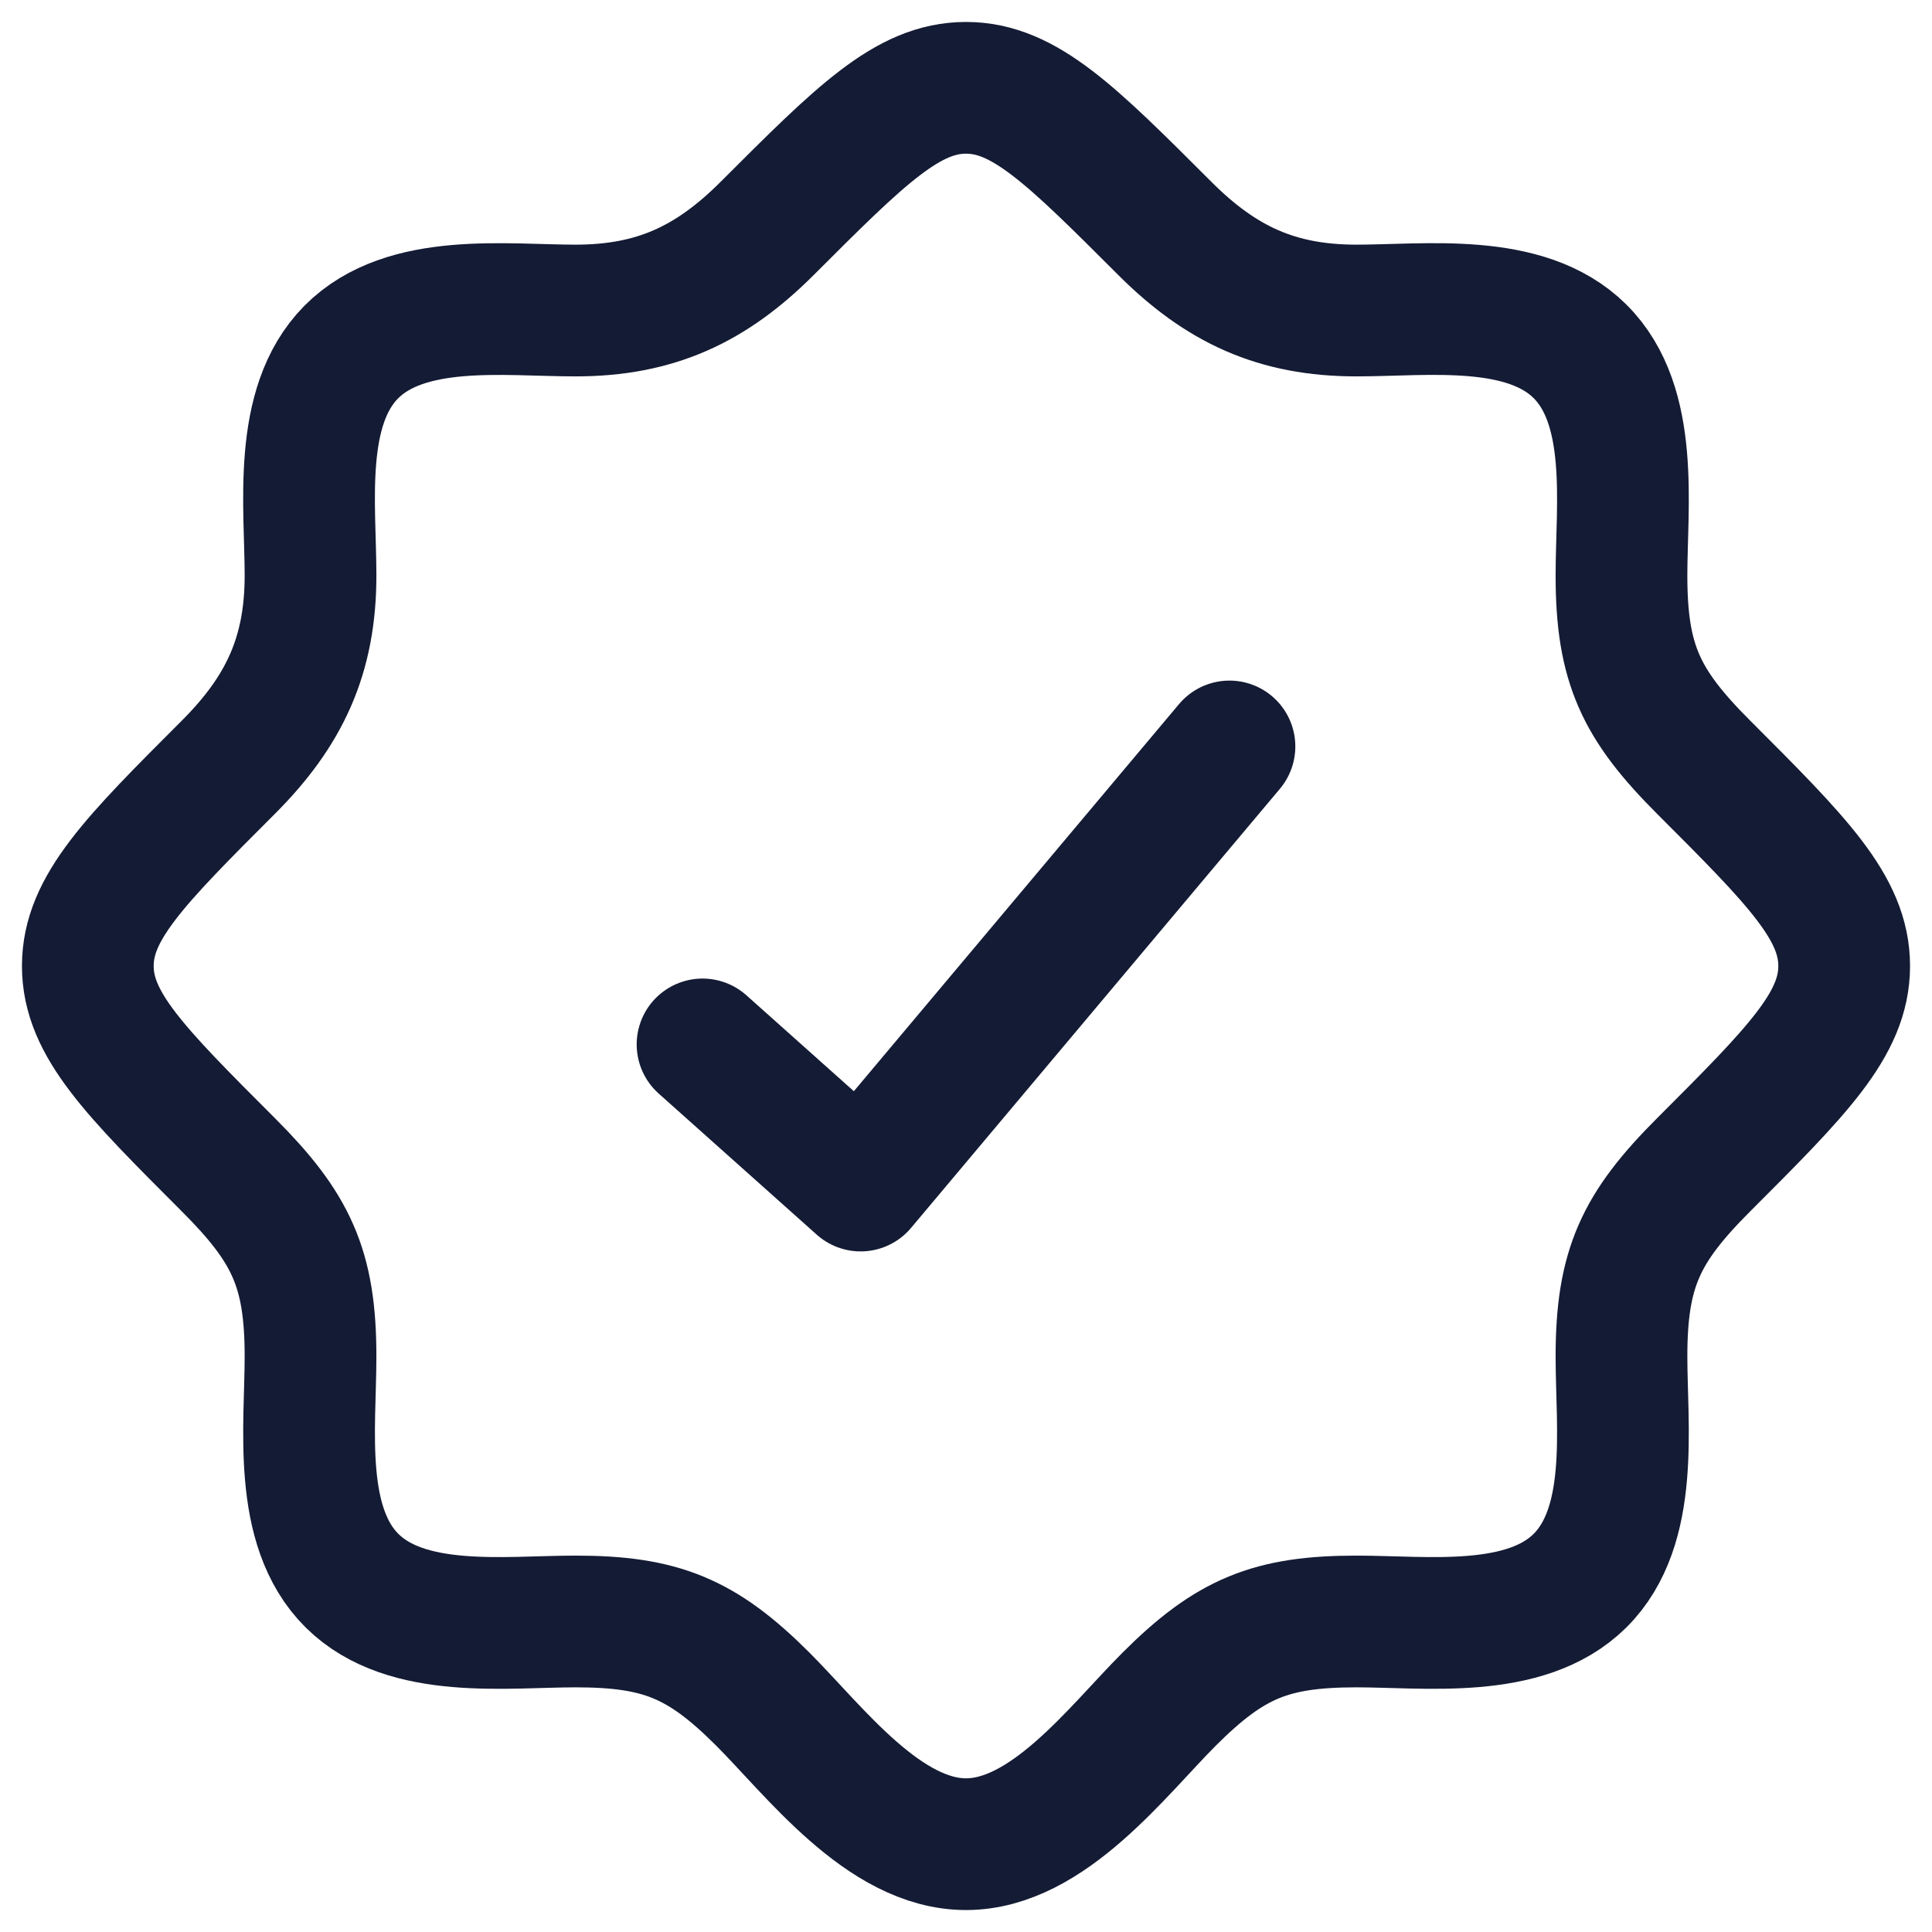
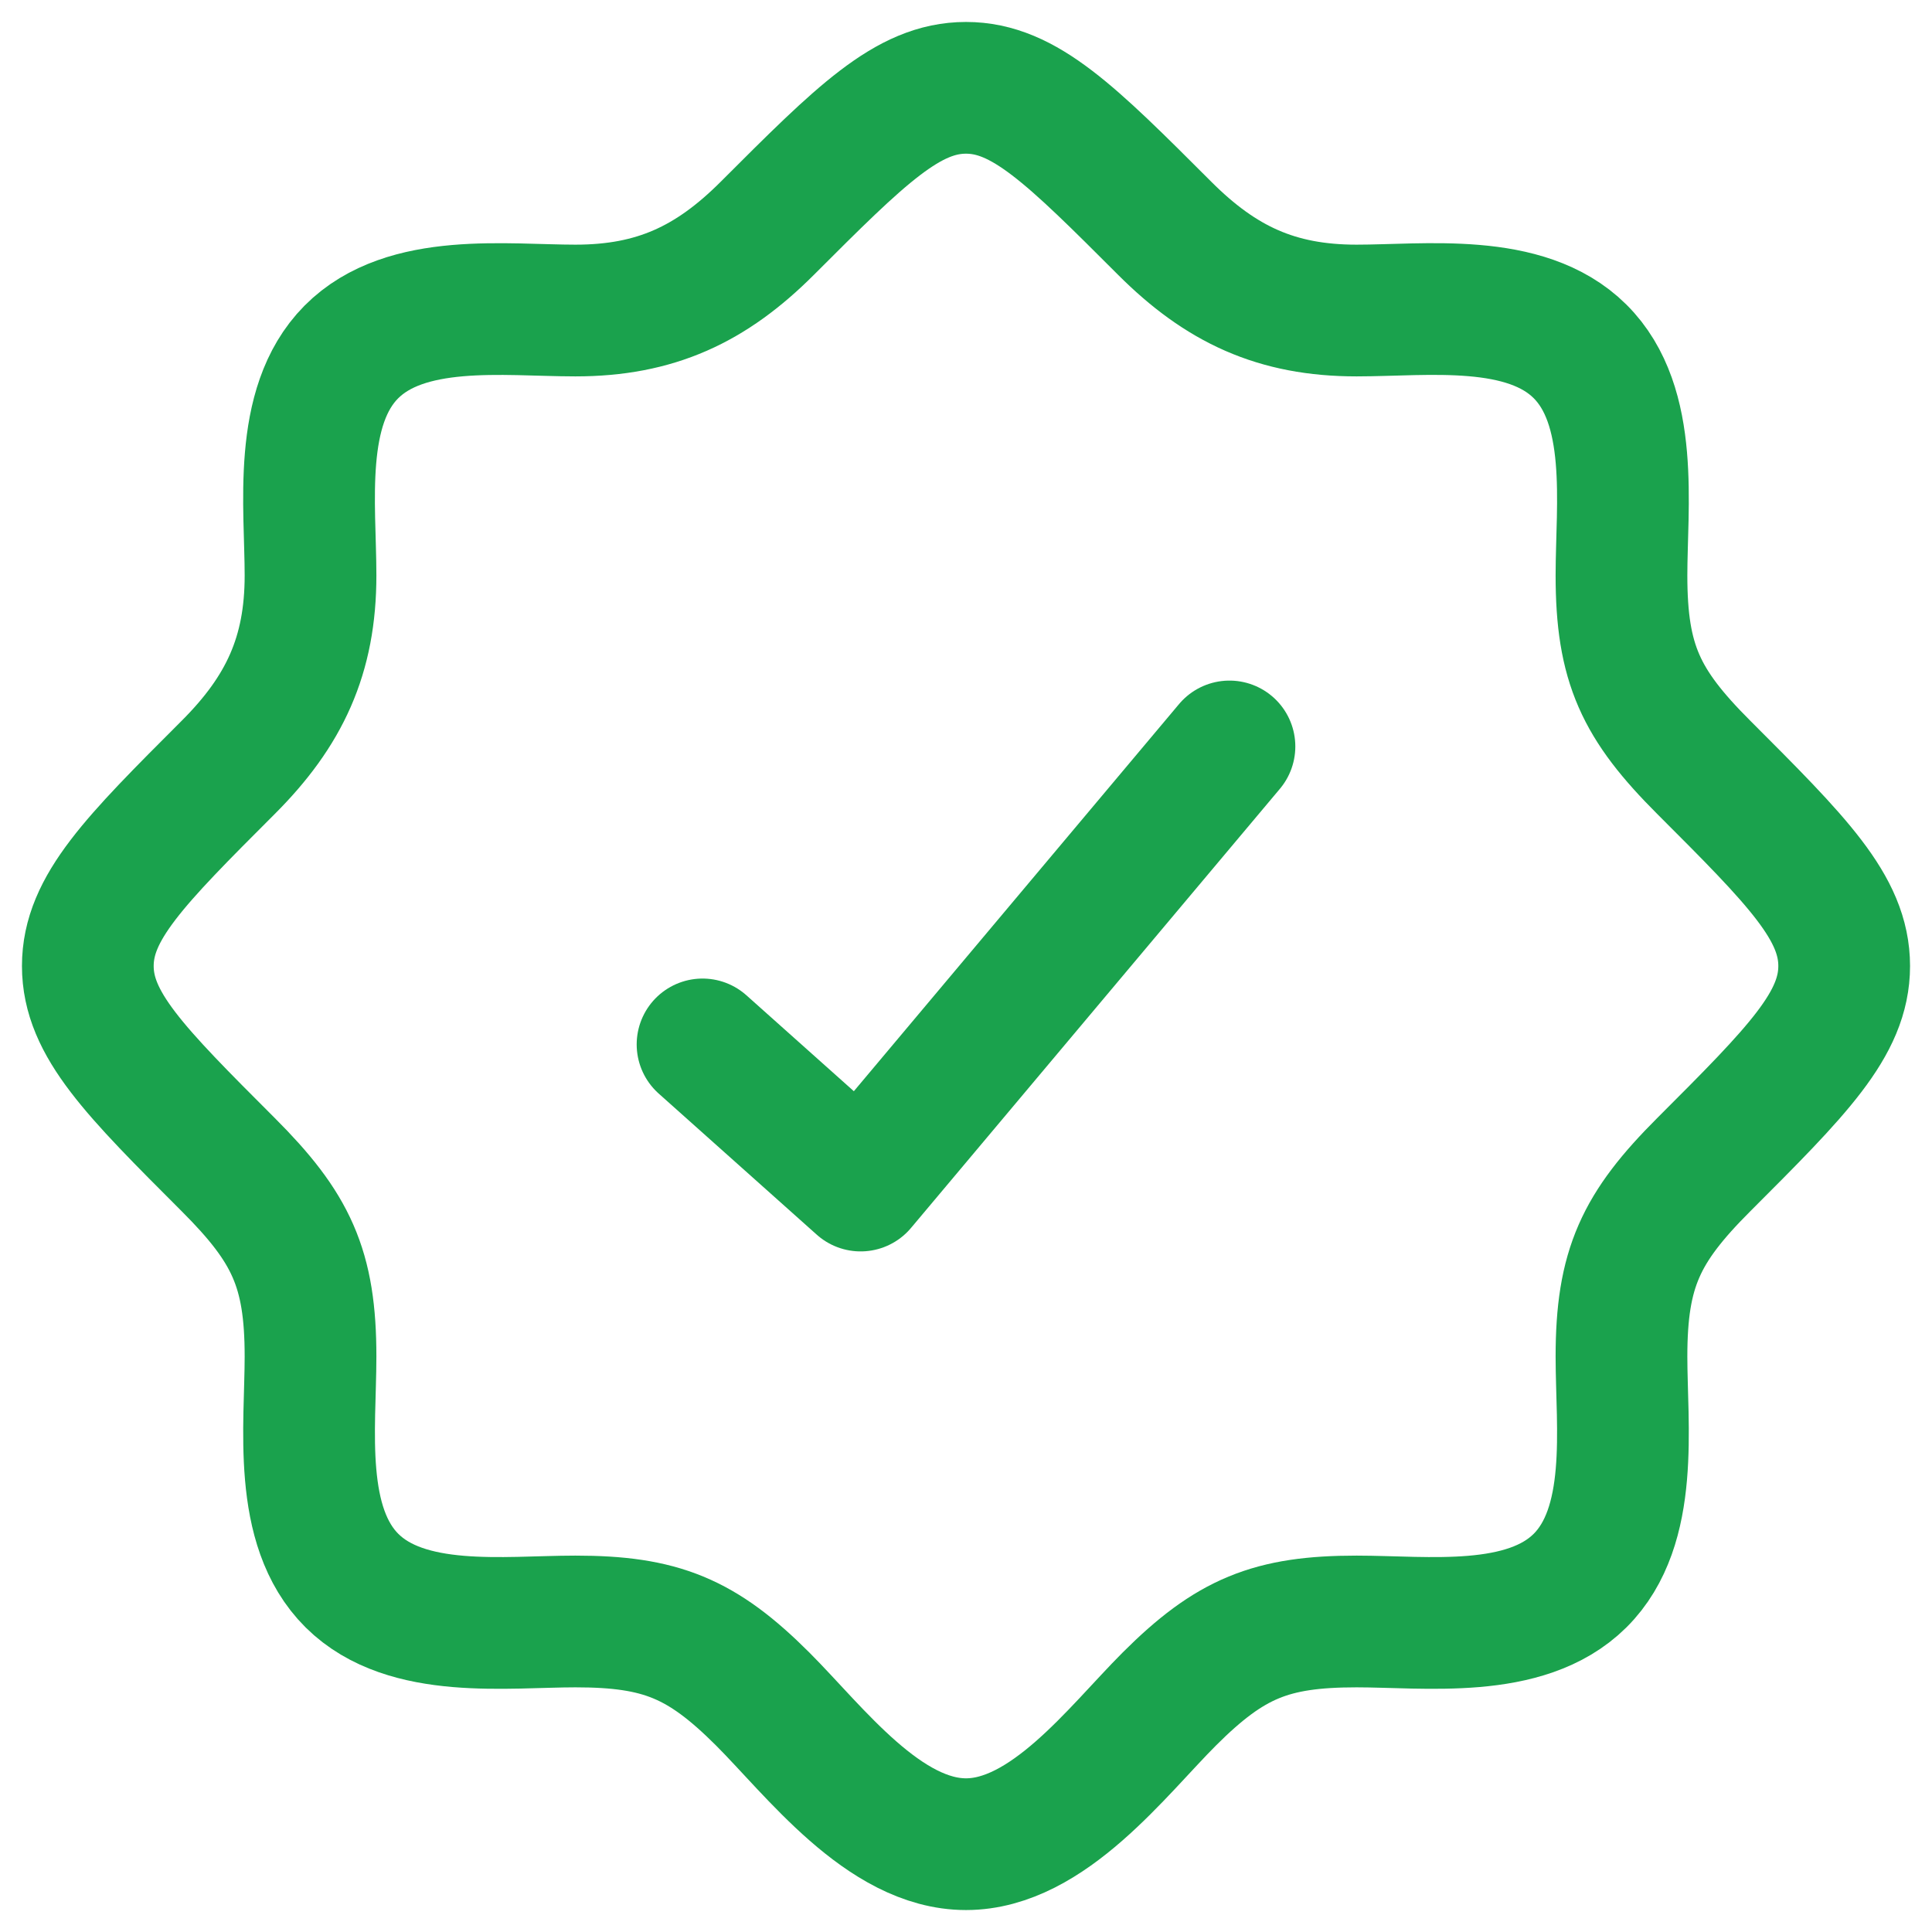
<svg xmlns="http://www.w3.org/2000/svg" width="22" height="22" viewBox="0 0 22 22" fill="none">
-   <path d="M17.991 18H18M17.991 18C17.368 18.617 16.239 18.464 15.448 18.464C14.476 18.464 14.009 18.654 13.315 19.347C12.725 19.937 11.934 21 11 21C10.066 21 9.275 19.937 8.685 19.347C7.991 18.654 7.523 18.464 6.552 18.464C5.761 18.464 4.632 18.617 4.009 18C3.382 17.378 3.536 16.244 3.536 15.448C3.536 14.441 3.316 13.979 2.599 13.262C1.533 12.196 1 11.662 1 11C1 10.338 1.533 9.804 2.599 8.738C3.239 8.098 3.536 7.464 3.536 6.552C3.536 5.761 3.382 4.632 4 4.009C4.622 3.382 5.756 3.536 6.552 3.536C7.464 3.536 8.098 3.239 8.738 2.599C9.804 1.533 10.338 1 11 1C11.662 1 12.196 1.533 13.262 2.599C13.902 3.239 14.536 3.536 15.448 3.536C16.239 3.536 17.368 3.382 17.991 4C18.618 4.622 18.464 5.756 18.464 6.552C18.464 7.559 18.684 8.021 19.401 8.738C20.467 9.804 21 10.338 21 11C21 11.662 20.467 12.196 19.401 13.262C18.684 13.979 18.464 14.441 18.464 15.448C18.464 16.244 18.618 17.378 17.991 18Z" stroke="#141B34" stroke-width="1.5" />
-   <path d="M8 11.893L9.8 13.5L14 8.5" stroke="#141B34" stroke-width="1.5" stroke-linecap="round" stroke-linejoin="round" />
+   <path d="M17.991 18H18M17.991 18C17.368 18.617 16.239 18.464 15.448 18.464C14.476 18.464 14.009 18.654 13.315 19.347C12.725 19.937 11.934 21 11 21C10.066 21 9.275 19.937 8.685 19.347C7.991 18.654 7.523 18.464 6.552 18.464C5.761 18.464 4.632 18.617 4.009 18C3.382 17.378 3.536 16.244 3.536 15.448C3.536 14.441 3.316 13.979 2.599 13.262C1.533 12.196 1 11.662 1 11C1 10.338 1.533 9.804 2.599 8.738C3.239 8.098 3.536 7.464 3.536 6.552C3.536 5.761 3.382 4.632 4 4.009C4.622 3.382 5.756 3.536 6.552 3.536C7.464 3.536 8.098 3.239 8.738 2.599C9.804 1.533 10.338 1 11 1C11.662 1 12.196 1.533 13.262 2.599C13.902 3.239 14.536 3.536 15.448 3.536C16.239 3.536 17.368 3.382 17.991 4C18.618 4.622 18.464 5.756 18.464 6.552C18.464 7.559 18.684 8.021 19.401 8.738C20.467 9.804 21 10.338 21 11C21 11.662 20.467 12.196 19.401 13.262C18.684 13.979 18.464 14.441 18.464 15.448C18.464 16.244 18.618 17.378 17.991 18Z" stroke="#1AA24D" stroke-width="1.5" />
+   <path d="M8 11.893L9.8 13.5L14 8.5" stroke="#1AA24D" stroke-width="1.5" stroke-linecap="round" stroke-linejoin="round" />
</svg>
